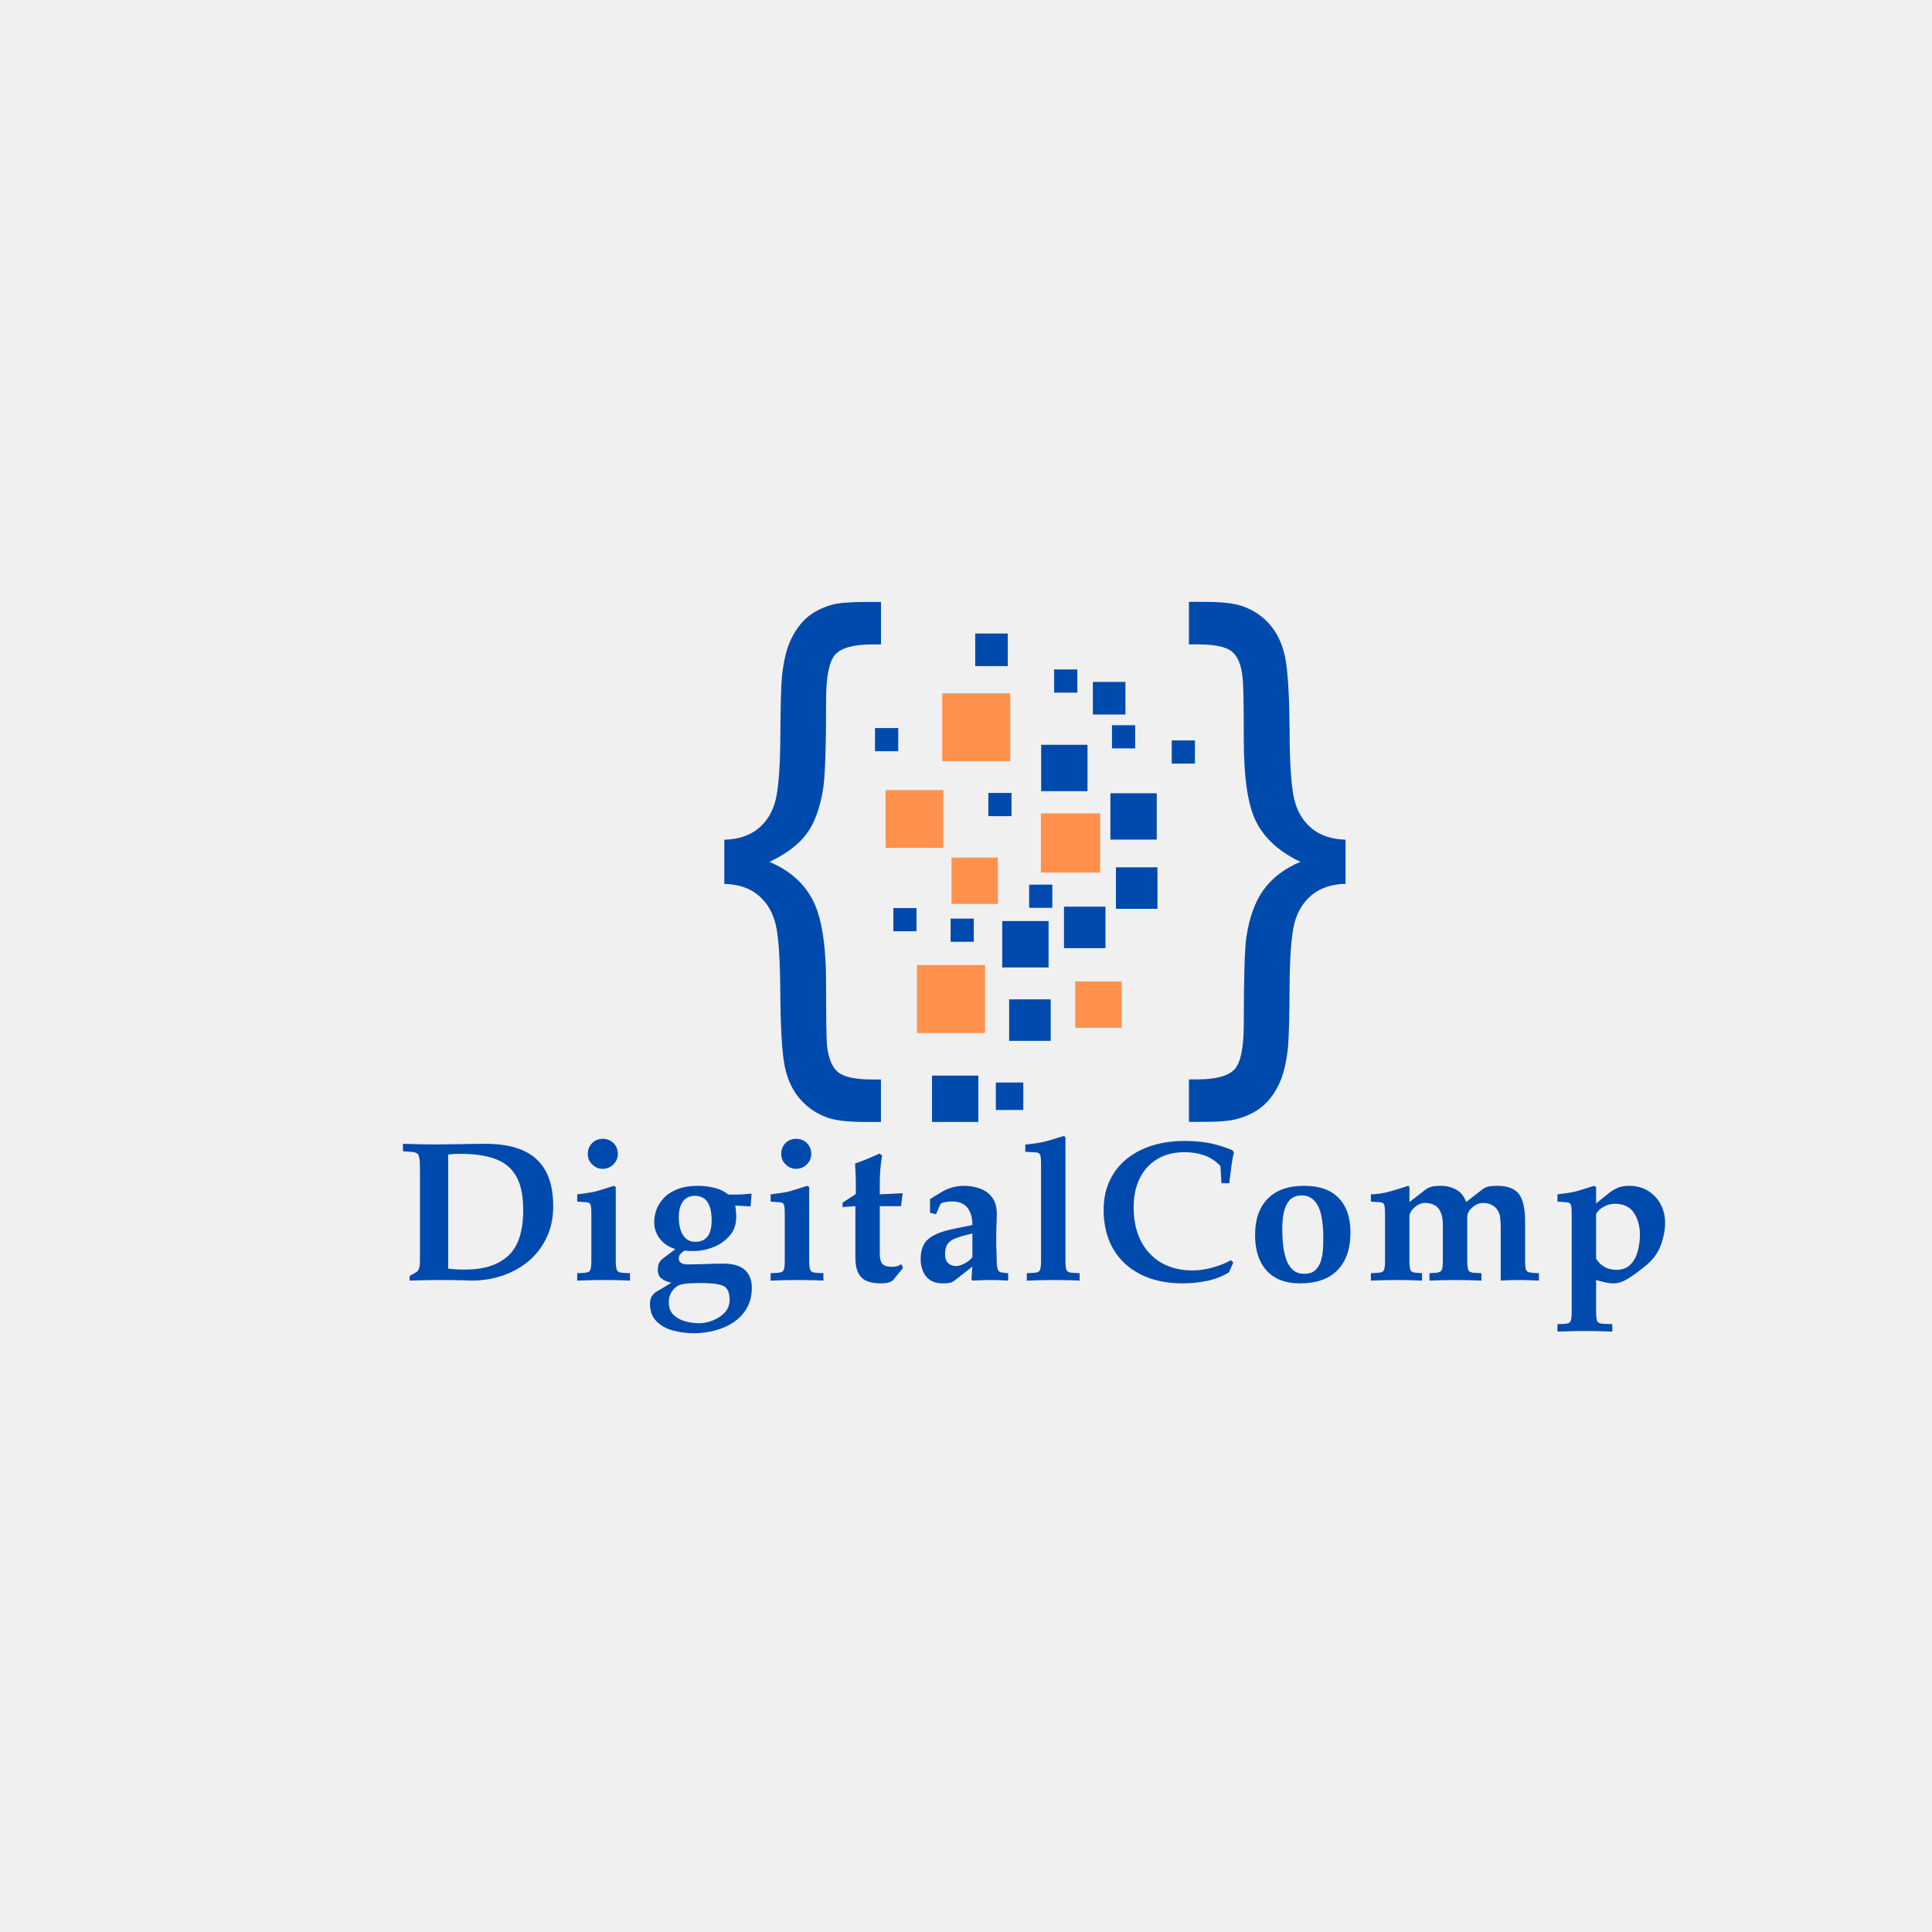
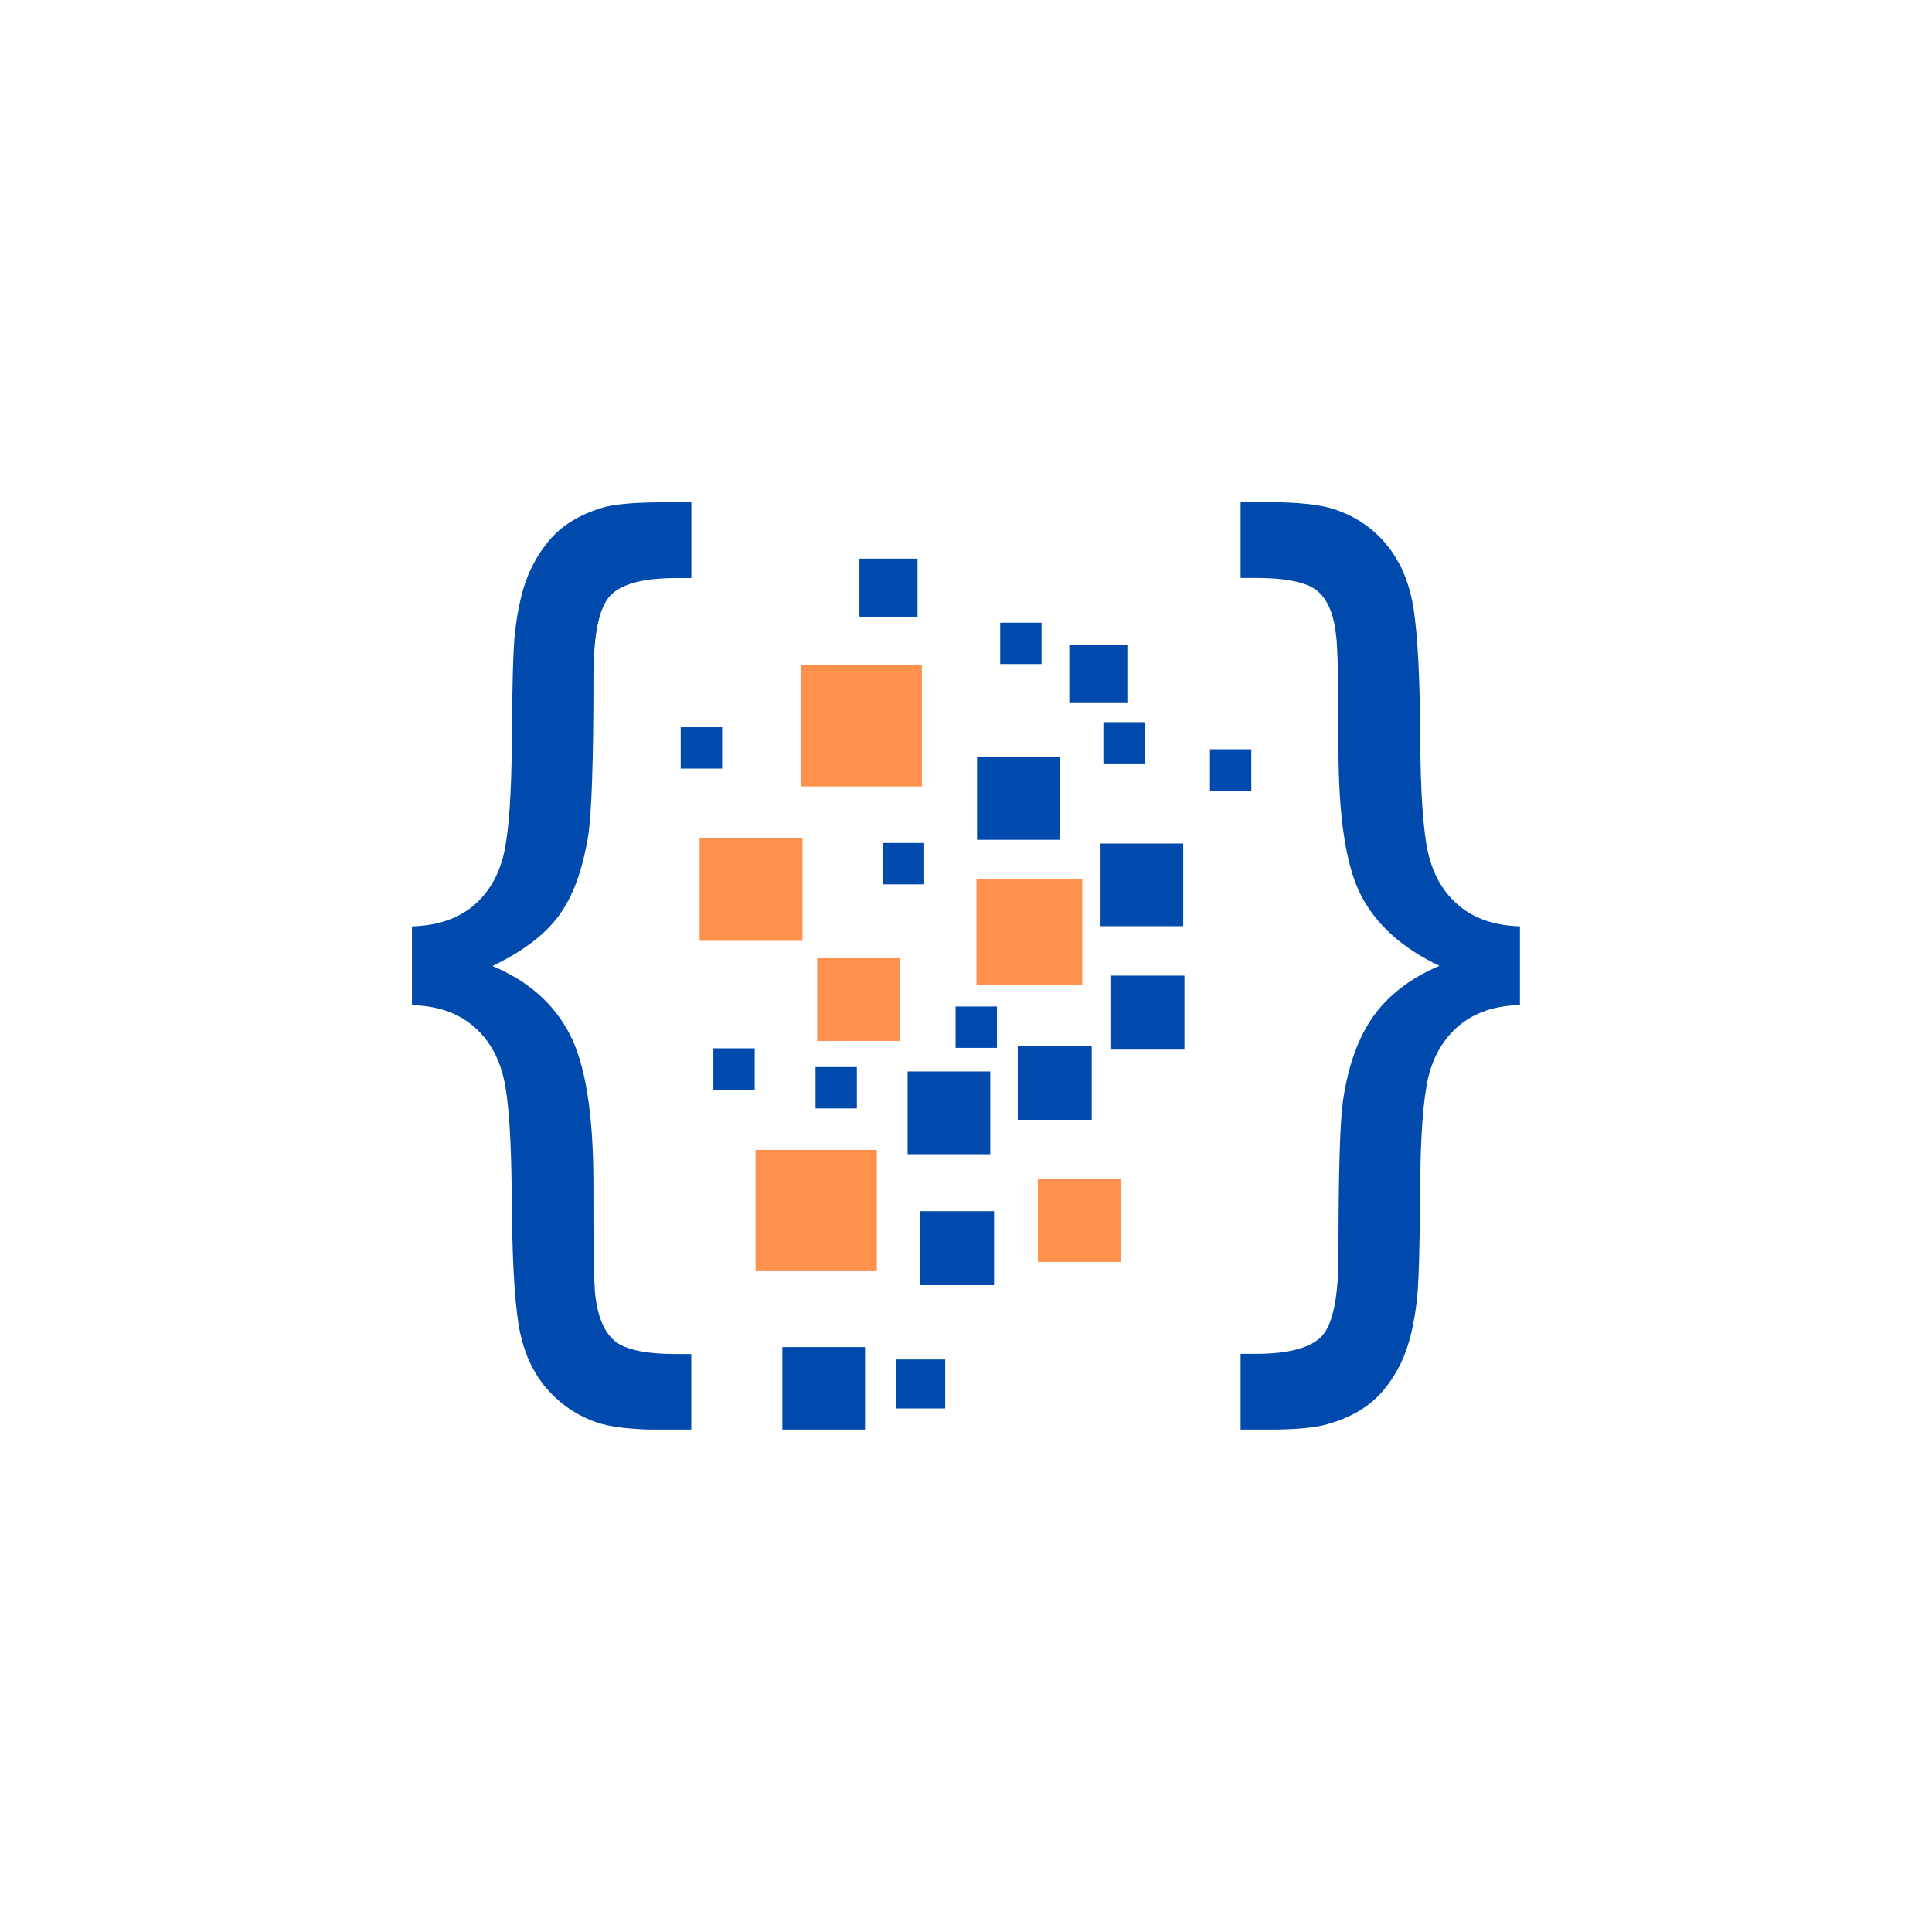
- <svg xmlns="http://www.w3.org/2000/svg" zoomAndPan="magnify" viewBox="0 0 350 350" preserveAspectRatio="xMidYMid meet" version="1.0">
+ <svg xmlns="http://www.w3.org/2000/svg" width="500" zoomAndPan="magnify" viewBox="0 0 375 375" height="500" preserveAspectRatio="xMidYMid meet" version="1.0">
  <defs>
-     <g />
-     <clipPath id="35e80dfc04">
-       <path d="M 168 194 L 178 194 L 178 203.543 L 168 203.543 Z M 168 194 " clip-rule="nonzero" />
+     <clipPath id="4d50a5c2b3">
+       <path d="M 151 261 L 168 261 L 168 277.48 L 151 277.48 Z M 151 261 " clip-rule="nonzero" />
    </clipPath>
-     <clipPath id="9a80948506">
-       <path d="M 131.051 109.043 L 244 109.043 L 244 203.543 L 131.051 203.543 Z M 131.051 109.043 " clip-rule="nonzero" />
+     <clipPath id="9ed53df117">
+       <path d="M 79.633 97.48 L 295.633 97.48 L 295.633 277.48 L 79.633 277.48 Z M 79.633 97.48 " clip-rule="nonzero" />
    </clipPath>
  </defs>
-   <path fill="#ff914d" d="M 160.43 143.137 L 170.887 143.137 L 170.887 153.59 L 160.43 153.59 Z M 160.43 143.137 " fill-opacity="1" fill-rule="evenodd" />
-   <path fill="#004aad" d="M 188.617 134.926 L 197.012 134.926 L 197.012 143.328 L 188.617 143.328 Z M 188.617 134.926 " fill-opacity="1" fill-rule="evenodd" />
-   <path fill="#ff914d" d="M 172.379 155.359 L 180.777 155.359 L 180.777 163.758 L 172.379 163.758 Z M 172.379 155.359 " fill-opacity="1" fill-rule="evenodd" />
-   <path fill="#004aad" d="M 161.836 164.508 L 166.031 164.508 L 166.031 168.707 L 161.836 168.707 Z M 161.836 164.508 " fill-opacity="1" fill-rule="evenodd" />
-   <path fill="#004aad" d="M 158.516 131.895 L 162.723 131.895 L 162.723 136.094 L 158.516 136.094 Z M 158.516 131.895 " fill-opacity="1" fill-rule="evenodd" />
-   <path fill="#004aad" d="M 179.051 143.652 L 183.246 143.652 L 183.246 147.852 L 179.051 147.852 Z M 179.051 143.652 " fill-opacity="1" fill-rule="evenodd" />
-   <path fill="#004aad" d="M 201.445 131.379 L 205.645 131.379 L 205.645 135.578 L 201.445 135.578 Z M 201.445 131.379 " fill-opacity="1" fill-rule="evenodd" />
-   <path fill="#004aad" d="M 197.984 123.539 L 203.883 123.539 L 203.883 129.441 L 197.984 129.441 Z M 197.984 123.539 " fill-opacity="1" fill-rule="evenodd" />
-   <path fill="#004aad" d="M 176.668 114.77 L 182.57 114.77 L 182.57 120.668 L 176.668 120.668 Z M 176.668 114.77 " fill-opacity="1" fill-rule="evenodd" />
-   <path fill="#004aad" d="M 190.969 121.277 L 195.168 121.277 L 195.168 125.477 L 190.969 125.477 Z M 190.969 121.277 " fill-opacity="1" fill-rule="evenodd" />
-   <path fill="#004aad" d="M 212.273 134.133 L 216.473 134.133 L 216.473 138.332 L 212.273 138.332 Z M 212.273 134.133 " fill-opacity="1" fill-rule="evenodd" />
-   <path fill="#ff914d" d="M 188.562 147.348 L 199.301 147.348 L 199.301 158.082 L 188.562 158.082 Z M 188.562 147.348 " fill-opacity="1" fill-rule="evenodd" />
-   <path fill="#ff914d" d="M 166.117 174.824 L 178.438 174.824 L 178.438 187.145 L 166.117 187.145 Z M 166.117 174.824 " fill-opacity="1" fill-rule="evenodd" />
-   <path fill="#004aad" d="M 181.562 166.859 L 189.961 166.859 L 189.961 175.262 L 181.562 175.262 Z M 181.562 166.859 " fill-opacity="1" fill-rule="evenodd" />
-   <path fill="#ff914d" d="M 194.793 177.805 L 203.191 177.805 L 203.191 186.203 L 194.793 186.203 Z M 194.793 177.805 " fill-opacity="1" fill-rule="evenodd" />
-   <g clip-path="url(#35e80dfc04)">
-     <path fill="#004aad" d="M 168.84 194.852 L 177.238 194.852 L 177.238 203.25 L 168.84 203.25 Z M 168.84 194.852 " fill-opacity="1" fill-rule="evenodd" />
+   <rect x="-37.5" width="450" fill="#ffffff" y="-37.5" height="450" fill-opacity="1" />
+   <rect x="-37.5" width="450" fill="#ffffff" y="-37.5" height="450" fill-opacity="1" />
+   <path fill="#ff914d" d="M 135.781 162.637 L 155.758 162.637 L 155.758 182.617 L 135.781 182.617 Z M 135.781 162.637 " fill-opacity="1" fill-rule="evenodd" />
+   <path fill="#004aad" d="M 189.645 146.945 L 205.691 146.945 L 205.691 163.004 L 189.645 163.004 Z M 189.645 146.945 " fill-opacity="1" fill-rule="evenodd" />
+   <path fill="#ff914d" d="M 158.613 185.996 L 174.66 185.996 L 174.66 202.047 L 158.613 202.047 Z M 158.613 185.996 " fill-opacity="1" fill-rule="evenodd" />
+   <path fill="#004aad" d="M 138.461 203.477 L 146.484 203.477 L 146.484 211.504 L 138.461 211.504 Z M 138.461 203.477 " fill-opacity="1" fill-rule="evenodd" />
+   <path fill="#004aad" d="M 132.121 141.156 L 140.16 141.156 L 140.16 149.18 L 132.121 149.18 Z M 132.121 141.156 " fill-opacity="1" fill-rule="evenodd" />
+   <path fill="#004aad" d="M 171.359 163.621 L 179.383 163.621 L 179.383 171.645 L 171.359 171.645 Z M 171.359 163.621 " fill-opacity="1" fill-rule="evenodd" />
+   <path fill="#004aad" d="M 214.164 140.168 L 222.188 140.168 L 222.188 148.191 L 214.164 148.191 Z M 214.164 140.168 " fill-opacity="1" fill-rule="evenodd" />
+   <path fill="#004aad" d="M 207.547 125.188 L 218.816 125.188 L 218.816 136.465 L 207.547 136.465 Z M 207.547 125.188 " fill-opacity="1" fill-rule="evenodd" />
+   <path fill="#004aad" d="M 166.809 108.43 L 178.09 108.43 L 178.09 119.695 L 166.809 119.695 Z M 166.809 108.43 " fill-opacity="1" fill-rule="evenodd" />
+   <path fill="#004aad" d="M 194.137 120.867 L 202.16 120.867 L 202.16 128.891 L 194.137 128.891 Z M 194.137 120.867 " fill-opacity="1" fill-rule="evenodd" />
+   <path fill="#004aad" d="M 234.852 145.43 L 242.875 145.43 L 242.875 153.453 L 234.852 153.453 Z M 234.852 145.43 " fill-opacity="1" fill-rule="evenodd" />
+   <path fill="#ff914d" d="M 189.539 170.684 L 210.059 170.684 L 210.059 191.203 L 189.539 191.203 Z M 189.539 170.684 " fill-opacity="1" fill-rule="evenodd" />
+   <path fill="#ff914d" d="M 146.645 223.195 L 170.191 223.195 L 170.191 246.738 L 146.645 246.738 Z M 146.645 223.195 " fill-opacity="1" fill-rule="evenodd" />
+   <path fill="#004aad" d="M 176.164 207.973 L 192.211 207.973 L 192.211 224.031 L 176.164 224.031 Z M 176.164 207.973 " fill-opacity="1" fill-rule="evenodd" />
+   <path fill="#ff914d" d="M 201.449 228.891 L 217.496 228.891 L 217.496 244.938 L 201.449 244.938 Z M 201.449 228.891 " fill-opacity="1" fill-rule="evenodd" />
+   <g clip-path="url(#4d50a5c2b3)">
+     <path fill="#004aad" d="M 151.852 261.469 L 167.898 261.469 L 167.898 277.516 L 151.852 277.516 Z M 151.852 261.469 " fill-opacity="1" fill-rule="evenodd" />
  </g>
-   <path fill="#004aad" d="M 201.16 143.707 L 209.555 143.707 L 209.555 152.102 L 201.16 152.102 Z M 201.16 143.707 " fill-opacity="1" fill-rule="evenodd" />
-   <path fill="#004aad" d="M 172.211 166.414 L 176.41 166.414 L 176.41 170.613 L 172.211 170.613 Z M 172.211 166.414 " fill-opacity="1" fill-rule="evenodd" />
-   <path fill="#004aad" d="M 186.438 160.262 L 190.637 160.262 L 190.637 164.457 L 186.438 164.457 Z M 186.438 160.262 " fill-opacity="1" fill-rule="evenodd" />
-   <path fill="#004aad" d="M 182.82 181.043 L 190.344 181.043 L 190.344 188.559 L 182.82 188.559 Z M 182.82 181.043 " fill-opacity="1" fill-rule="evenodd" />
-   <path fill="#004aad" d="M 180.406 196.109 L 185.383 196.109 L 185.383 201.082 L 180.406 201.082 Z M 180.406 196.109 " fill-opacity="1" fill-rule="evenodd" />
-   <path fill="#004aad" d="M 192.75 164.25 L 200.266 164.25 L 200.266 171.766 L 192.75 171.766 Z M 192.75 164.25 " fill-opacity="1" fill-rule="evenodd" />
-   <path fill="#004aad" d="M 202.16 157.125 L 209.684 157.125 L 209.684 164.641 L 202.16 164.641 Z M 202.16 157.125 " fill-opacity="1" fill-rule="evenodd" />
-   <path fill="#ff914d" d="M 170.699 125.598 L 183.016 125.598 L 183.016 137.91 L 170.699 137.91 Z M 170.699 125.598 " fill-opacity="1" fill-rule="evenodd" />
-   <g clip-path="url(#9a80948506)">
-     <path fill="#004aad" d="M 131.23 152.121 C 133.738 152.055 135.797 151.383 137.387 150.082 C 138.957 148.793 140.012 147.023 140.547 144.777 C 141.07 142.523 141.332 138.656 141.367 133.203 C 141.398 127.75 141.5 124.152 141.668 122.43 C 141.969 119.688 142.504 117.477 143.305 115.809 C 144.109 114.152 145.098 112.816 146.27 111.809 C 147.457 110.816 148.961 110.051 150.785 109.535 C 152.02 109.215 154.047 109.047 156.855 109.047 L 159.598 109.047 L 159.598 116.742 L 158.074 116.742 C 154.68 116.742 152.434 117.344 151.312 118.586 C 150.211 119.809 149.656 122.531 149.656 126.785 C 149.656 135.352 149.473 140.754 149.105 143.016 C 148.523 146.512 147.516 149.207 146.094 151.094 C 144.672 153.004 142.449 154.676 139.402 156.145 C 143 157.652 145.609 159.941 147.23 163.039 C 148.836 166.113 149.652 171.184 149.652 178.211 C 149.652 184.57 149.699 188.367 149.84 189.574 C 150.109 191.797 150.754 193.359 151.828 194.238 C 152.887 195.109 154.973 195.559 158.066 195.559 L 159.59 195.559 L 159.59 203.254 L 156.852 203.254 C 153.652 203.254 151.332 202.992 149.891 202.469 C 147.797 201.719 146.078 200.496 144.703 198.824 C 143.328 197.129 142.43 195.008 142.027 192.418 C 141.625 189.836 141.395 185.609 141.355 179.719 C 141.32 173.848 141.059 169.777 140.535 167.523 C 140 165.262 138.945 163.492 137.375 162.188 C 135.785 160.867 133.727 160.176 131.219 160.129 L 131.219 152.133 Z M 243.758 152.121 L 243.758 160.117 C 241.25 160.164 239.191 160.855 237.602 162.172 C 236.031 163.48 234.977 165.25 234.441 167.477 C 233.926 169.719 233.637 173.562 233.621 179.016 C 233.586 184.488 233.488 188.066 233.32 189.809 C 233.02 192.586 232.48 194.793 231.684 196.445 C 230.879 198.102 229.895 199.422 228.719 200.41 C 227.531 201.414 226.027 202.168 224.203 202.684 C 222.969 203.051 220.941 203.238 218.133 203.238 L 215.387 203.238 L 215.387 195.543 L 216.91 195.543 C 220.305 195.543 222.547 194.922 223.668 193.699 C 224.773 192.477 225.324 189.719 225.324 185.434 C 225.324 177.27 225.477 172.082 225.773 169.895 C 226.297 166.281 227.348 163.367 228.906 161.195 C 230.477 159.035 232.703 157.344 235.582 156.129 C 231.816 154.34 229.176 151.965 227.633 149 C 226.094 146.039 225.324 141.055 225.324 134.031 C 225.324 127.652 225.258 123.855 225.09 122.605 C 224.855 120.41 224.223 118.891 223.148 118.02 C 222.094 117.168 220.004 116.73 216.91 116.73 L 215.387 116.73 L 215.387 109.035 L 218.133 109.035 C 221.332 109.035 223.652 109.289 225.09 109.82 C 227.184 110.543 228.906 111.746 230.281 113.434 C 231.652 115.137 232.551 117.277 232.953 119.855 C 233.355 122.453 233.59 126.684 233.625 132.555 C 233.645 138.445 233.926 142.492 234.449 144.738 C 234.98 146.98 236.039 148.75 237.609 150.059 C 239.199 151.363 241.258 152.047 243.762 152.113 Z M 243.758 152.121 " fill-opacity="1" fill-rule="nonzero" />
-   </g>
-   <g fill="#004aad" fill-opacity="1">
-     <g transform="translate(71.73585, 231.8857)">
-       <g>
-         <path d="M 7.469 0 C 6.938 0 6.18 0.008 5.203 0.031 C 4.223 0.062 3.312 0.086 2.469 0.109 L 2.469 -0.719 L 3.297 -1.203 C 3.68 -1.41 3.922 -1.586 4.016 -1.734 C 4.234 -2.078 4.344 -2.66 4.344 -3.484 L 4.344 -20.078 C 4.344 -21.035 4.305 -21.703 4.234 -22.078 C 4.16 -22.453 4.066 -22.703 3.953 -22.828 C 3.848 -22.922 3.707 -23.004 3.531 -23.078 C 3.352 -23.148 3.047 -23.195 2.609 -23.219 L 1.266 -23.328 L 1.266 -24.672 C 2.359 -24.648 3.367 -24.625 4.297 -24.594 C 5.223 -24.57 6.207 -24.562 7.25 -24.562 C 8.332 -24.562 9.703 -24.578 11.359 -24.609 C 13.016 -24.648 14.629 -24.672 16.203 -24.672 C 20.379 -24.672 23.469 -23.738 25.469 -21.875 C 27.477 -20.02 28.484 -17.188 28.484 -13.375 C 28.484 -11.27 28.086 -9.383 27.297 -7.719 C 26.516 -6.051 25.441 -4.633 24.078 -3.469 C 22.711 -2.312 21.133 -1.426 19.344 -0.812 C 17.562 -0.195 15.664 0.109 13.656 0.109 C 13.562 0.109 13.172 0.094 12.484 0.062 C 11.797 0.039 10.992 0.023 10.078 0.016 C 9.16 0.004 8.289 0 7.469 0 Z M 9.453 -22.719 L 9.453 -2.062 C 9.742 -2.02 10.141 -1.977 10.641 -1.938 C 11.148 -1.906 11.797 -1.891 12.578 -1.891 C 15.93 -1.891 18.516 -2.723 20.328 -4.391 C 22.141 -6.055 23.047 -8.82 23.047 -12.688 C 23.047 -15.289 22.625 -17.328 21.781 -18.797 C 20.938 -20.273 19.672 -21.32 17.984 -21.938 C 16.305 -22.551 14.211 -22.859 11.703 -22.859 C 11.316 -22.859 10.938 -22.848 10.562 -22.828 C 10.188 -22.805 9.816 -22.77 9.453 -22.719 Z M 9.453 -22.719 " />
-       </g>
-     </g>
-   </g>
-   <g fill="#004aad" fill-opacity="1">
-     <g transform="translate(103.3326, 231.8857)">
-       <g>
-         <path d="M 5.875 -25.578 C 6.645 -25.578 7.289 -25.316 7.812 -24.797 C 8.332 -24.273 8.594 -23.617 8.594 -22.828 C 8.594 -22.078 8.316 -21.441 7.766 -20.922 C 7.223 -20.398 6.594 -20.141 5.875 -20.141 C 5.145 -20.141 4.508 -20.398 3.969 -20.922 C 3.426 -21.441 3.156 -22.078 3.156 -22.828 C 3.156 -23.617 3.41 -24.273 3.922 -24.797 C 4.441 -25.316 5.094 -25.578 5.875 -25.578 Z M 7.859 -17.062 L 8.219 -16.844 L 8.219 -3.594 C 8.219 -3.176 8.234 -2.789 8.266 -2.438 C 8.305 -2.094 8.379 -1.848 8.484 -1.703 C 8.629 -1.461 8.988 -1.328 9.562 -1.297 L 10.797 -1.234 L 10.797 0.109 C 10.43 0.086 9.953 0.066 9.359 0.047 C 8.773 0.035 8.172 0.023 7.547 0.016 C 6.93 0.004 6.395 0 5.938 0 C 5.602 0 5.176 0.004 4.656 0.016 C 4.133 0.023 3.609 0.035 3.078 0.047 C 2.547 0.066 2.102 0.082 1.75 0.094 C 1.406 0.102 1.234 0.109 1.234 0.109 L 1.234 -1.234 L 2.469 -1.297 C 3.039 -1.328 3.398 -1.461 3.547 -1.703 C 3.617 -1.797 3.676 -1.988 3.719 -2.281 C 3.77 -2.57 3.797 -2.984 3.797 -3.516 L 3.797 -11.891 C 3.797 -12.586 3.77 -13.066 3.719 -13.328 C 3.676 -13.598 3.598 -13.781 3.484 -13.875 C 3.453 -13.926 3.395 -13.969 3.312 -14 C 3.227 -14.039 3.055 -14.07 2.797 -14.094 L 1.234 -14.203 L 1.234 -15.516 C 1.93 -15.609 2.617 -15.703 3.297 -15.797 C 3.973 -15.891 4.648 -16.047 5.328 -16.266 Z M 7.859 -17.062 " />
-       </g>
-     </g>
-   </g>
-   <g fill="#004aad" fill-opacity="1">
-     <g transform="translate(116.8122, 231.8857)">
-       <g>
-         <path d="M 9.641 -17.062 C 10.609 -17.062 11.594 -16.941 12.594 -16.703 C 13.594 -16.461 14.422 -16.066 15.078 -15.516 C 15.078 -15.516 15.16 -15.504 15.328 -15.484 C 15.492 -15.473 15.758 -15.469 16.125 -15.469 C 16.582 -15.469 17.051 -15.477 17.531 -15.5 C 18.02 -15.531 18.625 -15.582 19.344 -15.656 L 19.172 -13.328 L 16.375 -13.484 C 16.426 -13.234 16.469 -12.957 16.5 -12.656 C 16.539 -12.363 16.562 -11.938 16.562 -11.375 C 16.562 -10.051 16.164 -8.938 15.375 -8.031 C 14.594 -7.125 13.609 -6.43 12.422 -5.953 C 11.242 -5.484 10.023 -5.25 8.766 -5.25 C 8.547 -5.25 8.285 -5.254 7.984 -5.266 C 7.68 -5.285 7.422 -5.305 7.203 -5.328 C 6.922 -5.16 6.676 -4.961 6.469 -4.734 C 6.258 -4.504 6.156 -4.219 6.156 -3.875 C 6.156 -3.562 6.285 -3.305 6.547 -3.109 C 6.816 -2.922 7.234 -2.828 7.797 -2.828 C 8.055 -2.828 8.461 -2.832 9.016 -2.844 C 9.578 -2.852 10.188 -2.867 10.844 -2.891 C 11.508 -2.922 12.145 -2.941 12.75 -2.953 C 13.352 -2.961 13.836 -2.969 14.203 -2.969 C 15.992 -2.969 17.305 -2.582 18.141 -1.812 C 18.973 -1.039 19.391 0.02 19.391 1.375 C 19.391 2.801 19.094 4.031 18.5 5.062 C 17.906 6.102 17.109 6.961 16.109 7.641 C 15.109 8.316 13.977 8.816 12.719 9.141 C 11.457 9.473 10.164 9.641 8.844 9.641 C 7.508 9.641 6.238 9.469 5.031 9.125 C 3.82 8.789 2.836 8.227 2.078 7.438 C 1.316 6.656 0.938 5.613 0.938 4.312 C 0.938 3.688 1.066 3.203 1.328 2.859 C 1.598 2.523 1.785 2.32 1.891 2.25 L 4.812 0.5 C 4.133 0.363 3.555 0.117 3.078 -0.234 C 2.598 -0.586 2.359 -1.102 2.359 -1.781 C 2.359 -2.383 2.438 -2.828 2.594 -3.109 C 2.75 -3.398 2.922 -3.617 3.109 -3.766 L 5.547 -5.609 C 4.41 -5.93 3.484 -6.535 2.766 -7.422 C 2.055 -8.316 1.703 -9.348 1.703 -10.516 C 1.703 -11.234 1.836 -11.973 2.109 -12.734 C 2.391 -13.492 2.832 -14.195 3.438 -14.844 C 4.039 -15.5 4.852 -16.031 5.875 -16.438 C 6.906 -16.852 8.16 -17.062 9.641 -17.062 Z M 6.156 -11.375 C 6.156 -10.602 6.25 -9.879 6.438 -9.203 C 6.633 -8.523 6.957 -7.973 7.406 -7.547 C 7.852 -7.129 8.441 -6.922 9.172 -6.922 C 11.129 -6.922 12.109 -8.211 12.109 -10.797 C 12.109 -13.766 11.094 -15.25 9.062 -15.25 C 8.113 -15.25 7.391 -14.906 6.891 -14.219 C 6.398 -13.531 6.156 -12.582 6.156 -11.375 Z M 4.344 4.016 C 4.344 5.004 4.633 5.773 5.219 6.328 C 5.801 6.891 6.52 7.281 7.375 7.5 C 8.227 7.719 9.066 7.828 9.891 7.828 C 10.66 7.828 11.469 7.66 12.312 7.328 C 13.164 7.004 13.883 6.531 14.469 5.906 C 15.062 5.281 15.359 4.508 15.359 3.594 C 15.359 2.863 15.242 2.273 15.016 1.828 C 14.785 1.379 14.383 1.07 13.812 0.906 C 13.375 0.781 12.848 0.688 12.234 0.625 C 11.617 0.57 10.922 0.547 10.141 0.547 C 9.711 0.547 9.164 0.555 8.5 0.578 C 7.832 0.598 7.27 0.66 6.812 0.766 C 6.133 0.879 5.551 1.242 5.062 1.859 C 4.582 2.484 4.344 3.203 4.344 4.016 Z M 4.344 4.016 " />
-       </g>
-     </g>
-   </g>
-   <g fill="#004aad" fill-opacity="1">
-     <g transform="translate(138.372, 231.8857)">
-       <g>
-         <path d="M 5.875 -25.578 C 6.645 -25.578 7.289 -25.316 7.812 -24.797 C 8.332 -24.273 8.594 -23.617 8.594 -22.828 C 8.594 -22.078 8.316 -21.441 7.766 -20.922 C 7.223 -20.398 6.594 -20.141 5.875 -20.141 C 5.145 -20.141 4.508 -20.398 3.969 -20.922 C 3.426 -21.441 3.156 -22.078 3.156 -22.828 C 3.156 -23.617 3.41 -24.273 3.922 -24.797 C 4.441 -25.316 5.094 -25.578 5.875 -25.578 Z M 7.859 -17.062 L 8.219 -16.844 L 8.219 -3.594 C 8.219 -3.176 8.234 -2.789 8.266 -2.438 C 8.305 -2.094 8.379 -1.848 8.484 -1.703 C 8.629 -1.461 8.988 -1.328 9.562 -1.297 L 10.797 -1.234 L 10.797 0.109 C 10.43 0.086 9.953 0.066 9.359 0.047 C 8.773 0.035 8.172 0.023 7.547 0.016 C 6.93 0.004 6.395 0 5.938 0 C 5.602 0 5.176 0.004 4.656 0.016 C 4.133 0.023 3.609 0.035 3.078 0.047 C 2.547 0.066 2.102 0.082 1.75 0.094 C 1.406 0.102 1.234 0.109 1.234 0.109 L 1.234 -1.234 L 2.469 -1.297 C 3.039 -1.328 3.398 -1.461 3.547 -1.703 C 3.617 -1.797 3.676 -1.988 3.719 -2.281 C 3.77 -2.57 3.797 -2.984 3.797 -3.516 L 3.797 -11.891 C 3.797 -12.586 3.77 -13.066 3.719 -13.328 C 3.676 -13.598 3.598 -13.781 3.484 -13.875 C 3.453 -13.926 3.395 -13.969 3.312 -14 C 3.227 -14.039 3.055 -14.07 2.797 -14.094 L 1.234 -14.203 L 1.234 -15.516 C 1.93 -15.609 2.617 -15.703 3.297 -15.797 C 3.973 -15.891 4.648 -16.047 5.328 -16.266 Z M 7.859 -17.062 " />
-       </g>
-     </g>
-   </g>
-   <g fill="#004aad" fill-opacity="1">
-     <g transform="translate(151.8516, 231.8857)">
-       <g>
-         <path d="M 7.469 -22.906 L 7.969 -22.531 C 7.801 -21.719 7.688 -20.867 7.625 -19.984 C 7.562 -19.098 7.531 -18.352 7.531 -17.75 L 7.531 -15.516 L 11.672 -15.719 L 11.375 -13.375 L 7.531 -13.375 L 7.531 -4.781 C 7.531 -3.883 7.688 -3.258 8 -2.906 C 8.32 -2.562 8.914 -2.391 9.781 -2.391 C 10.125 -2.391 10.41 -2.426 10.641 -2.5 C 10.867 -2.57 11.141 -2.691 11.453 -2.859 L 11.734 -2.172 L 9.969 -0.031 C 9.789 0.188 9.5 0.348 9.094 0.453 C 8.688 0.555 8.238 0.609 7.75 0.609 C 6.039 0.609 4.836 0.227 4.141 -0.531 C 3.453 -1.289 3.109 -2.453 3.109 -4.016 L 3.109 -13.375 L 0.797 -13.219 L 0.797 -14.016 L 3.188 -15.578 L 3.188 -17.719 C 3.188 -18.227 3.172 -18.738 3.141 -19.25 C 3.117 -19.77 3.098 -20.207 3.078 -20.562 C 3.055 -20.914 3.047 -21.094 3.047 -21.094 C 3.836 -21.375 4.625 -21.676 5.406 -22 C 6.195 -22.332 6.883 -22.633 7.469 -22.906 Z M 7.469 -22.906 " />
-       </g>
-     </g>
-   </g>
-   <g fill="#004aad" fill-opacity="1">
-     <g transform="translate(165.3312, 231.8857)">
-       <g>
-         <path d="M 9.281 -17.062 C 10.383 -17.062 11.391 -16.883 12.297 -16.531 C 13.203 -16.188 13.922 -15.641 14.453 -14.891 C 14.984 -14.141 15.25 -13.16 15.25 -11.953 C 15.25 -11.473 15.227 -10.773 15.188 -9.859 C 15.156 -8.941 15.141 -8.094 15.141 -7.312 C 15.141 -6.883 15.145 -6.473 15.156 -6.078 C 15.176 -5.691 15.191 -5.258 15.203 -4.781 C 15.211 -4.301 15.227 -3.66 15.25 -2.859 C 15.281 -2.453 15.352 -2.109 15.469 -1.828 C 15.594 -1.547 15.848 -1.383 16.234 -1.344 L 17.312 -1.234 L 17.312 0.109 C 16.781 0.086 16.25 0.062 15.719 0.031 C 15.188 0.008 14.656 0 14.125 0 C 13.664 0 13.145 0.008 12.562 0.031 C 11.988 0.062 11.41 0.086 10.828 0.109 L 10.656 -0.188 L 10.828 -2.422 L 7.609 0.078 C 7.336 0.297 7.055 0.438 6.766 0.5 C 6.484 0.57 6.051 0.609 5.469 0.609 C 4.113 0.609 3.102 0.188 2.438 -0.656 C 1.781 -1.5 1.453 -2.547 1.453 -3.797 C 1.453 -4.578 1.566 -5.273 1.797 -5.891 C 2.023 -6.504 2.332 -6.977 2.719 -7.312 C 3.176 -7.727 3.781 -8.098 4.531 -8.422 C 5.281 -8.742 6.316 -9.039 7.641 -9.312 L 10.828 -9.969 C 10.828 -11.27 10.531 -12.305 9.938 -13.078 C 9.352 -13.848 8.41 -14.234 7.109 -14.234 C 6.711 -14.234 6.281 -14.188 5.812 -14.094 C 5.344 -14 5.082 -13.879 5.031 -13.734 L 4.234 -11.922 L 3.156 -12.172 L 3.156 -14.672 L 5.141 -15.875 C 6.422 -16.664 7.801 -17.062 9.281 -17.062 Z M 5.875 -4.703 C 5.875 -3.961 6.062 -3.414 6.438 -3.062 C 6.812 -2.707 7.273 -2.531 7.828 -2.531 C 8.305 -2.531 8.859 -2.695 9.484 -3.031 C 10.117 -3.375 10.566 -3.754 10.828 -4.172 L 10.828 -8.438 C 10.441 -8.344 9.953 -8.219 9.359 -8.062 C 8.773 -7.906 8.227 -7.727 7.719 -7.531 C 7.094 -7.289 6.629 -6.953 6.328 -6.516 C 6.023 -6.086 5.875 -5.484 5.875 -4.703 Z M 5.875 -4.703 " />
-       </g>
-     </g>
-   </g>
-   <g fill="#004aad" fill-opacity="1">
-     <g transform="translate(184.8619, 231.8857)">
-       <g>
-         <path d="M 7.859 -26.094 L 8.156 -25.875 L 8.156 -3.594 C 8.156 -3.176 8.172 -2.789 8.203 -2.438 C 8.242 -2.094 8.312 -1.848 8.406 -1.703 C 8.551 -1.461 8.914 -1.328 9.5 -1.297 L 10.719 -1.234 L 10.719 0.109 C 10.363 0.086 9.891 0.066 9.297 0.047 C 8.703 0.035 8.098 0.023 7.484 0.016 C 6.867 0.004 6.332 0 5.875 0 C 5.531 0 5.098 0.004 4.578 0.016 C 4.055 0.023 3.531 0.035 3 0.047 C 2.469 0.066 2.023 0.082 1.672 0.094 C 1.328 0.102 1.156 0.109 1.156 0.109 L 1.156 -1.234 L 2.391 -1.297 C 2.973 -1.328 3.336 -1.461 3.484 -1.703 C 3.555 -1.797 3.613 -1.988 3.656 -2.281 C 3.707 -2.57 3.734 -2.984 3.734 -3.516 L 3.734 -20.906 C 3.734 -21.602 3.707 -22.082 3.656 -22.344 C 3.613 -22.613 3.531 -22.801 3.406 -22.906 C 3.383 -22.945 3.328 -22.984 3.234 -23.016 C 3.148 -23.055 2.988 -23.094 2.75 -23.125 L 0.875 -23.219 L 0.875 -24.531 C 1.57 -24.602 2.305 -24.695 3.078 -24.812 C 3.848 -24.938 4.57 -25.098 5.25 -25.297 Z M 7.859 -26.094 " />
-       </g>
-     </g>
-   </g>
-   <g fill="#004aad" fill-opacity="1">
-     <g transform="translate(198.3415, 231.8857)">
-       <g>
-         <path d="M 16.125 -25.188 C 17.383 -25.188 18.492 -25.125 19.453 -25 C 20.422 -24.883 21.336 -24.703 22.203 -24.453 C 23.078 -24.211 24 -23.891 24.969 -23.484 L 25.188 -23.078 C 25.039 -22.547 24.906 -21.832 24.781 -20.938 C 24.664 -20.051 24.52 -18.914 24.344 -17.531 L 22.938 -17.531 L 22.75 -20.656 C 21.883 -21.57 20.898 -22.219 19.797 -22.594 C 18.703 -22.969 17.516 -23.156 16.234 -23.156 C 14.367 -23.156 12.742 -22.75 11.359 -21.938 C 9.973 -21.125 8.906 -19.969 8.156 -18.469 C 7.406 -16.977 7.031 -15.207 7.031 -13.156 C 7.031 -10.852 7.457 -8.844 8.312 -7.125 C 9.176 -5.414 10.41 -4.086 12.016 -3.141 C 13.617 -2.203 15.52 -1.734 17.719 -1.734 C 18.852 -1.734 20.062 -1.91 21.344 -2.266 C 22.625 -2.617 23.723 -3.062 24.641 -3.594 L 25.078 -3.156 L 24.281 -1.375 C 23.02 -0.625 21.676 -0.109 20.25 0.172 C 18.832 0.461 17.395 0.609 15.938 0.609 C 12.988 0.609 10.441 0.066 8.297 -1.016 C 6.148 -2.098 4.492 -3.633 3.328 -5.625 C 2.172 -7.625 1.594 -9.977 1.594 -12.688 C 1.594 -14.707 1.969 -16.5 2.719 -18.062 C 3.469 -19.625 4.508 -20.938 5.844 -22 C 7.188 -23.062 8.734 -23.859 10.484 -24.391 C 12.234 -24.922 14.113 -25.188 16.125 -25.188 Z M 16.125 -25.188 " />
-       </g>
-     </g>
-   </g>
-   <g fill="#004aad" fill-opacity="1">
-     <g transform="translate(225.9163, 231.8857)">
-       <g>
-         <path d="M 10.328 -17.062 C 13.109 -17.062 15.203 -16.32 16.609 -14.844 C 18.023 -13.375 18.734 -11.289 18.734 -8.594 C 18.734 -5.688 17.957 -3.426 16.406 -1.812 C 14.863 -0.195 12.582 0.609 9.562 0.609 C 6.957 0.609 4.953 -0.16 3.547 -1.703 C 2.148 -3.242 1.453 -5.395 1.453 -8.156 C 1.453 -10.977 2.211 -13.164 3.734 -14.719 C 5.254 -16.281 7.453 -17.062 10.328 -17.062 Z M 6.375 -9.203 C 6.375 -8.305 6.422 -7.383 6.516 -6.438 C 6.617 -5.5 6.801 -4.625 7.062 -3.812 C 7.332 -3.008 7.734 -2.359 8.266 -1.859 C 8.797 -1.367 9.492 -1.125 10.359 -1.125 C 11.234 -1.125 11.906 -1.348 12.375 -1.797 C 12.844 -2.242 13.18 -2.812 13.391 -3.5 C 13.598 -4.188 13.719 -4.891 13.75 -5.609 C 13.789 -6.336 13.812 -6.969 13.812 -7.5 C 13.812 -10.32 13.473 -12.332 12.797 -13.531 C 12.117 -14.727 11.176 -15.328 9.969 -15.328 C 8.945 -15.328 8.176 -15.02 7.656 -14.406 C 7.145 -13.789 6.801 -13.016 6.625 -12.078 C 6.457 -11.148 6.375 -10.191 6.375 -9.203 Z M 6.375 -9.203 " />
-       </g>
-     </g>
-   </g>
-   <g fill="#004aad" fill-opacity="1">
-     <g transform="translate(247.4761, 231.8857)">
-       <g>
-         <path d="M 18.328 -11.453 L 18.328 -3.547 C 18.328 -3.141 18.344 -2.766 18.375 -2.422 C 18.414 -2.086 18.488 -1.848 18.594 -1.703 C 18.738 -1.461 19.098 -1.328 19.672 -1.297 L 20.906 -1.234 L 20.906 0.109 C 20.281 0.086 19.484 0.062 18.516 0.031 C 17.547 0.008 16.723 0 16.047 0 C 15.297 0 14.52 0.008 13.719 0.031 C 12.926 0.062 12.18 0.086 11.484 0.109 L 11.484 -1.234 L 12.578 -1.297 C 12.91 -1.328 13.156 -1.379 13.312 -1.453 C 13.469 -1.523 13.582 -1.609 13.656 -1.703 C 13.727 -1.797 13.785 -1.973 13.828 -2.234 C 13.879 -2.504 13.906 -2.93 13.906 -3.516 L 13.906 -9.891 C 13.906 -10.66 13.832 -11.289 13.688 -11.781 C 13.551 -12.281 13.348 -12.691 13.078 -13.016 C 12.523 -13.641 11.727 -13.953 10.688 -13.953 C 9.988 -13.953 9.336 -13.672 8.734 -13.109 C 8.148 -12.578 7.859 -12.035 7.859 -11.484 L 7.859 -3.547 C 7.859 -3.141 7.875 -2.766 7.906 -2.422 C 7.945 -2.086 8.016 -1.848 8.109 -1.703 C 8.254 -1.461 8.617 -1.328 9.203 -1.297 L 10.141 -1.234 L 10.141 0.109 C 9.609 0.086 8.883 0.062 7.969 0.031 C 7.051 0.008 6.254 0 5.578 0 C 4.898 0 4.125 0.008 3.25 0.031 C 2.383 0.062 1.594 0.086 0.875 0.109 L 0.875 -1.234 L 2.109 -1.297 C 2.68 -1.328 3.039 -1.461 3.188 -1.703 C 3.258 -1.797 3.316 -1.973 3.359 -2.234 C 3.41 -2.504 3.438 -2.93 3.438 -3.516 L 3.438 -11.891 C 3.438 -12.586 3.41 -13.066 3.359 -13.328 C 3.316 -13.598 3.234 -13.781 3.109 -13.875 C 3.086 -13.926 3.035 -13.969 2.953 -14 C 2.867 -14.039 2.707 -14.07 2.469 -14.094 L 0.875 -14.203 L 0.875 -15.516 C 2.102 -15.555 3.258 -15.734 4.344 -16.047 C 5.438 -16.359 6.535 -16.695 7.641 -17.062 L 7.859 -16.844 L 7.859 -14.125 L 10.766 -16.375 C 11.129 -16.645 11.516 -16.828 11.922 -16.922 C 12.328 -17.016 12.859 -17.062 13.516 -17.062 C 14.578 -17.062 15.523 -16.828 16.359 -16.359 C 17.191 -15.891 17.781 -15.145 18.125 -14.125 L 21.016 -16.375 C 21.348 -16.645 21.711 -16.828 22.109 -16.922 C 22.516 -17.016 23.066 -17.062 23.766 -17.062 C 25.609 -17.062 26.91 -16.57 27.672 -15.594 C 28.43 -14.613 28.812 -12.922 28.812 -10.516 L 28.812 -3.438 C 28.812 -2.906 28.832 -2.516 28.875 -2.266 C 28.926 -2.016 28.977 -1.836 29.031 -1.734 C 29.125 -1.586 29.27 -1.484 29.469 -1.422 C 29.676 -1.367 29.898 -1.328 30.141 -1.297 L 31.312 -1.234 L 31.312 0.109 C 30.727 0.086 30.109 0.062 29.453 0.031 C 28.805 0.008 28.312 0 27.969 0 C 27.27 0 26.602 0.008 25.969 0.031 C 25.344 0.062 24.816 0.086 24.391 0.109 L 24.391 -9.75 C 24.391 -10.207 24.352 -10.75 24.281 -11.375 C 24.207 -12 23.961 -12.547 23.547 -13.016 C 23.328 -13.254 23.031 -13.469 22.656 -13.656 C 22.289 -13.852 21.789 -13.953 21.156 -13.953 C 20.457 -13.953 19.805 -13.672 19.203 -13.109 C 18.617 -12.578 18.328 -12.023 18.328 -11.453 Z M 18.328 -11.453 " />
-       </g>
-     </g>
-   </g>
-   <g fill="#004aad" fill-opacity="1">
-     <g transform="translate(281.102, 231.8857)">
-       <g>
-         <path d="M 8.047 -12 L 8.047 -3.844 C 8.91 -2.508 10.141 -1.844 11.734 -1.844 C 12.797 -1.844 13.633 -2.156 14.25 -2.781 C 14.875 -3.414 15.316 -4.211 15.578 -5.172 C 15.848 -6.141 15.984 -7.145 15.984 -8.188 C 15.984 -9.758 15.617 -11.086 14.891 -12.172 C 14.172 -13.266 13.023 -13.812 11.453 -13.812 C 10.797 -13.812 10.145 -13.645 9.5 -13.312 C 8.863 -12.988 8.379 -12.551 8.047 -12 Z M 1.047 -14.203 L 1.047 -15.516 C 1.754 -15.609 2.438 -15.703 3.094 -15.797 C 3.758 -15.891 4.406 -16.035 5.031 -16.234 L 7.688 -17.062 L 8.047 -16.844 L 8.047 -13.875 L 10.25 -15.656 C 10.758 -16.062 11.297 -16.395 11.859 -16.656 C 12.43 -16.926 13.148 -17.062 14.016 -17.062 C 15.328 -17.062 16.473 -16.758 17.453 -16.156 C 18.43 -15.551 19.191 -14.742 19.734 -13.734 C 20.273 -12.723 20.547 -11.586 20.547 -10.328 C 20.547 -9.43 20.414 -8.492 20.156 -7.516 C 19.906 -6.535 19.578 -5.707 19.172 -5.031 C 18.879 -4.551 18.598 -4.156 18.328 -3.844 C 18.066 -3.531 17.754 -3.211 17.391 -2.891 C 17.023 -2.578 16.539 -2.191 15.938 -1.734 C 14.977 -0.984 14.129 -0.406 13.391 0 C 12.648 0.406 11.93 0.609 11.234 0.609 C 10.703 0.609 10.141 0.535 9.547 0.391 C 8.953 0.254 8.453 0.125 8.047 0 L 8.047 5.656 C 8.047 6.062 8.062 6.438 8.094 6.781 C 8.133 7.133 8.203 7.383 8.297 7.531 C 8.367 7.633 8.484 7.723 8.641 7.797 C 8.797 7.867 9.047 7.914 9.391 7.938 L 10.984 8 L 10.984 9.344 C 10.203 9.32 9.305 9.297 8.297 9.266 C 7.285 9.242 6.441 9.234 5.766 9.234 C 5.422 9.234 4.988 9.238 4.469 9.25 C 3.957 9.27 3.438 9.285 2.906 9.297 C 2.375 9.305 1.93 9.316 1.578 9.328 C 1.223 9.336 1.047 9.344 1.047 9.344 L 1.047 8 L 2.281 7.938 C 2.863 7.914 3.227 7.781 3.375 7.531 C 3.445 7.438 3.504 7.254 3.547 6.984 C 3.598 6.723 3.625 6.289 3.625 5.688 L 3.625 -11.891 C 3.625 -12.586 3.598 -13.066 3.547 -13.328 C 3.504 -13.598 3.422 -13.781 3.297 -13.875 C 3.273 -13.926 3.219 -13.969 3.125 -14 C 3.039 -14.039 2.867 -14.07 2.609 -14.094 Z M 1.047 -14.203 " />
-       </g>
-     </g>
+   <path fill="#004aad" d="M 213.613 163.727 L 229.66 163.727 L 229.66 179.773 L 213.613 179.773 Z M 213.613 163.727 " fill-opacity="1" fill-rule="evenodd" />
+   <path fill="#004aad" d="M 158.293 207.125 L 166.316 207.125 L 166.316 215.148 L 158.293 215.148 Z M 158.293 207.125 " fill-opacity="1" fill-rule="evenodd" />
+   <path fill="#004aad" d="M 185.48 195.363 L 193.508 195.363 L 193.508 203.387 L 185.48 203.387 Z M 185.48 195.363 " fill-opacity="1" fill-rule="evenodd" />
+   <path fill="#004aad" d="M 178.57 235.082 L 192.945 235.082 L 192.945 249.445 L 178.57 249.445 Z M 178.57 235.082 " fill-opacity="1" fill-rule="evenodd" />
+   <path fill="#004aad" d="M 173.949 263.875 L 183.465 263.875 L 183.465 273.379 L 173.949 273.379 Z M 173.949 263.875 " fill-opacity="1" fill-rule="evenodd" />
+   <path fill="#004aad" d="M 197.543 202.984 L 211.902 202.984 L 211.902 217.348 L 197.543 217.348 Z M 197.543 202.984 " fill-opacity="1" fill-rule="evenodd" />
+   <path fill="#004aad" d="M 215.527 189.367 L 229.902 189.367 L 229.902 203.73 L 215.527 203.73 Z M 215.527 189.367 " fill-opacity="1" fill-rule="evenodd" />
+   <path fill="#ff914d" d="M 155.402 129.117 L 178.938 129.117 L 178.938 152.652 L 155.402 152.652 Z M 155.402 129.117 " fill-opacity="1" fill-rule="evenodd" />
+   <g clip-path="url(#9ed53df117)">
+     <path fill="#004aad" d="M 79.977 179.809 C 84.77 179.68 88.703 178.398 91.738 175.91 C 94.742 173.445 96.762 170.062 97.781 165.777 C 98.777 161.469 99.281 154.074 99.352 143.652 C 99.406 133.234 99.602 126.355 99.922 123.066 C 100.496 117.828 101.516 113.598 103.055 110.41 C 104.59 107.246 106.48 104.691 108.715 102.766 C 110.984 100.875 113.863 99.406 117.348 98.422 C 119.707 97.812 123.582 97.492 128.949 97.492 L 134.188 97.492 L 134.188 112.199 L 131.273 112.199 C 124.785 112.199 120.5 113.348 118.355 115.719 C 116.246 118.059 115.191 123.262 115.191 131.387 C 115.191 147.758 114.836 158.086 114.137 162.406 C 113.027 169.09 111.102 174.238 108.383 177.848 C 105.668 181.492 101.414 184.691 95.59 187.5 C 102.469 190.375 107.453 194.754 110.551 200.668 C 113.621 206.551 115.18 216.234 115.18 229.672 C 115.18 241.82 115.273 249.078 115.535 251.383 C 116.051 255.633 117.289 258.613 119.344 260.301 C 121.359 261.961 125.348 262.82 131.262 262.82 L 134.176 262.82 L 134.176 277.527 L 128.938 277.527 C 122.828 277.527 118.391 277.023 115.641 276.027 C 111.641 274.594 108.348 272.254 105.723 269.059 C 103.098 265.824 101.379 261.766 100.613 256.816 C 99.844 251.887 99.398 243.805 99.328 232.547 C 99.258 221.324 98.754 213.555 97.758 209.242 C 96.738 204.922 94.719 201.539 91.715 199.043 C 88.68 196.52 84.746 195.203 79.957 195.109 L 79.957 179.832 Z M 295.02 179.809 L 295.02 195.086 C 290.23 195.18 286.297 196.496 283.262 199.02 C 280.258 201.52 278.238 204.898 277.219 209.152 C 276.234 213.438 275.684 220.785 275.648 231.207 C 275.582 241.66 275.398 248.504 275.074 251.828 C 274.504 257.137 273.473 261.355 271.945 264.52 C 270.41 267.68 268.531 270.203 266.285 272.094 C 264.016 274.008 261.137 275.453 257.652 276.438 C 255.289 277.137 251.418 277.492 246.051 277.492 L 240.801 277.492 L 240.801 262.785 L 243.715 262.785 C 250.203 262.785 254.488 261.605 256.633 259.27 C 258.742 256.93 259.797 251.656 259.797 243.473 C 259.797 227.871 260.082 217.957 260.656 213.773 C 261.652 206.871 263.66 201.301 266.641 197.152 C 269.641 193.023 273.895 189.793 279.398 187.465 C 272.199 184.047 267.156 179.508 264.211 173.848 C 261.262 168.184 259.797 158.66 259.797 145.234 C 259.797 133.051 259.668 125.793 259.348 123.398 C 258.902 119.203 257.688 116.305 255.637 114.641 C 253.617 113.012 249.629 112.176 243.715 112.176 L 240.801 112.176 L 240.801 97.469 L 246.051 97.469 C 252.16 97.469 256.598 97.953 259.348 98.973 C 263.348 100.348 266.641 102.652 269.266 105.871 C 271.891 109.129 273.609 113.219 274.375 118.148 C 275.145 123.113 275.59 131.195 275.66 142.414 C 275.695 153.672 276.234 161.41 277.23 165.695 C 278.25 169.984 280.27 173.367 283.273 175.863 C 286.309 178.363 290.242 179.668 295.031 179.797 Z M 295.02 179.809 " fill-opacity="1" fill-rule="nonzero" />
  </g>
</svg>
